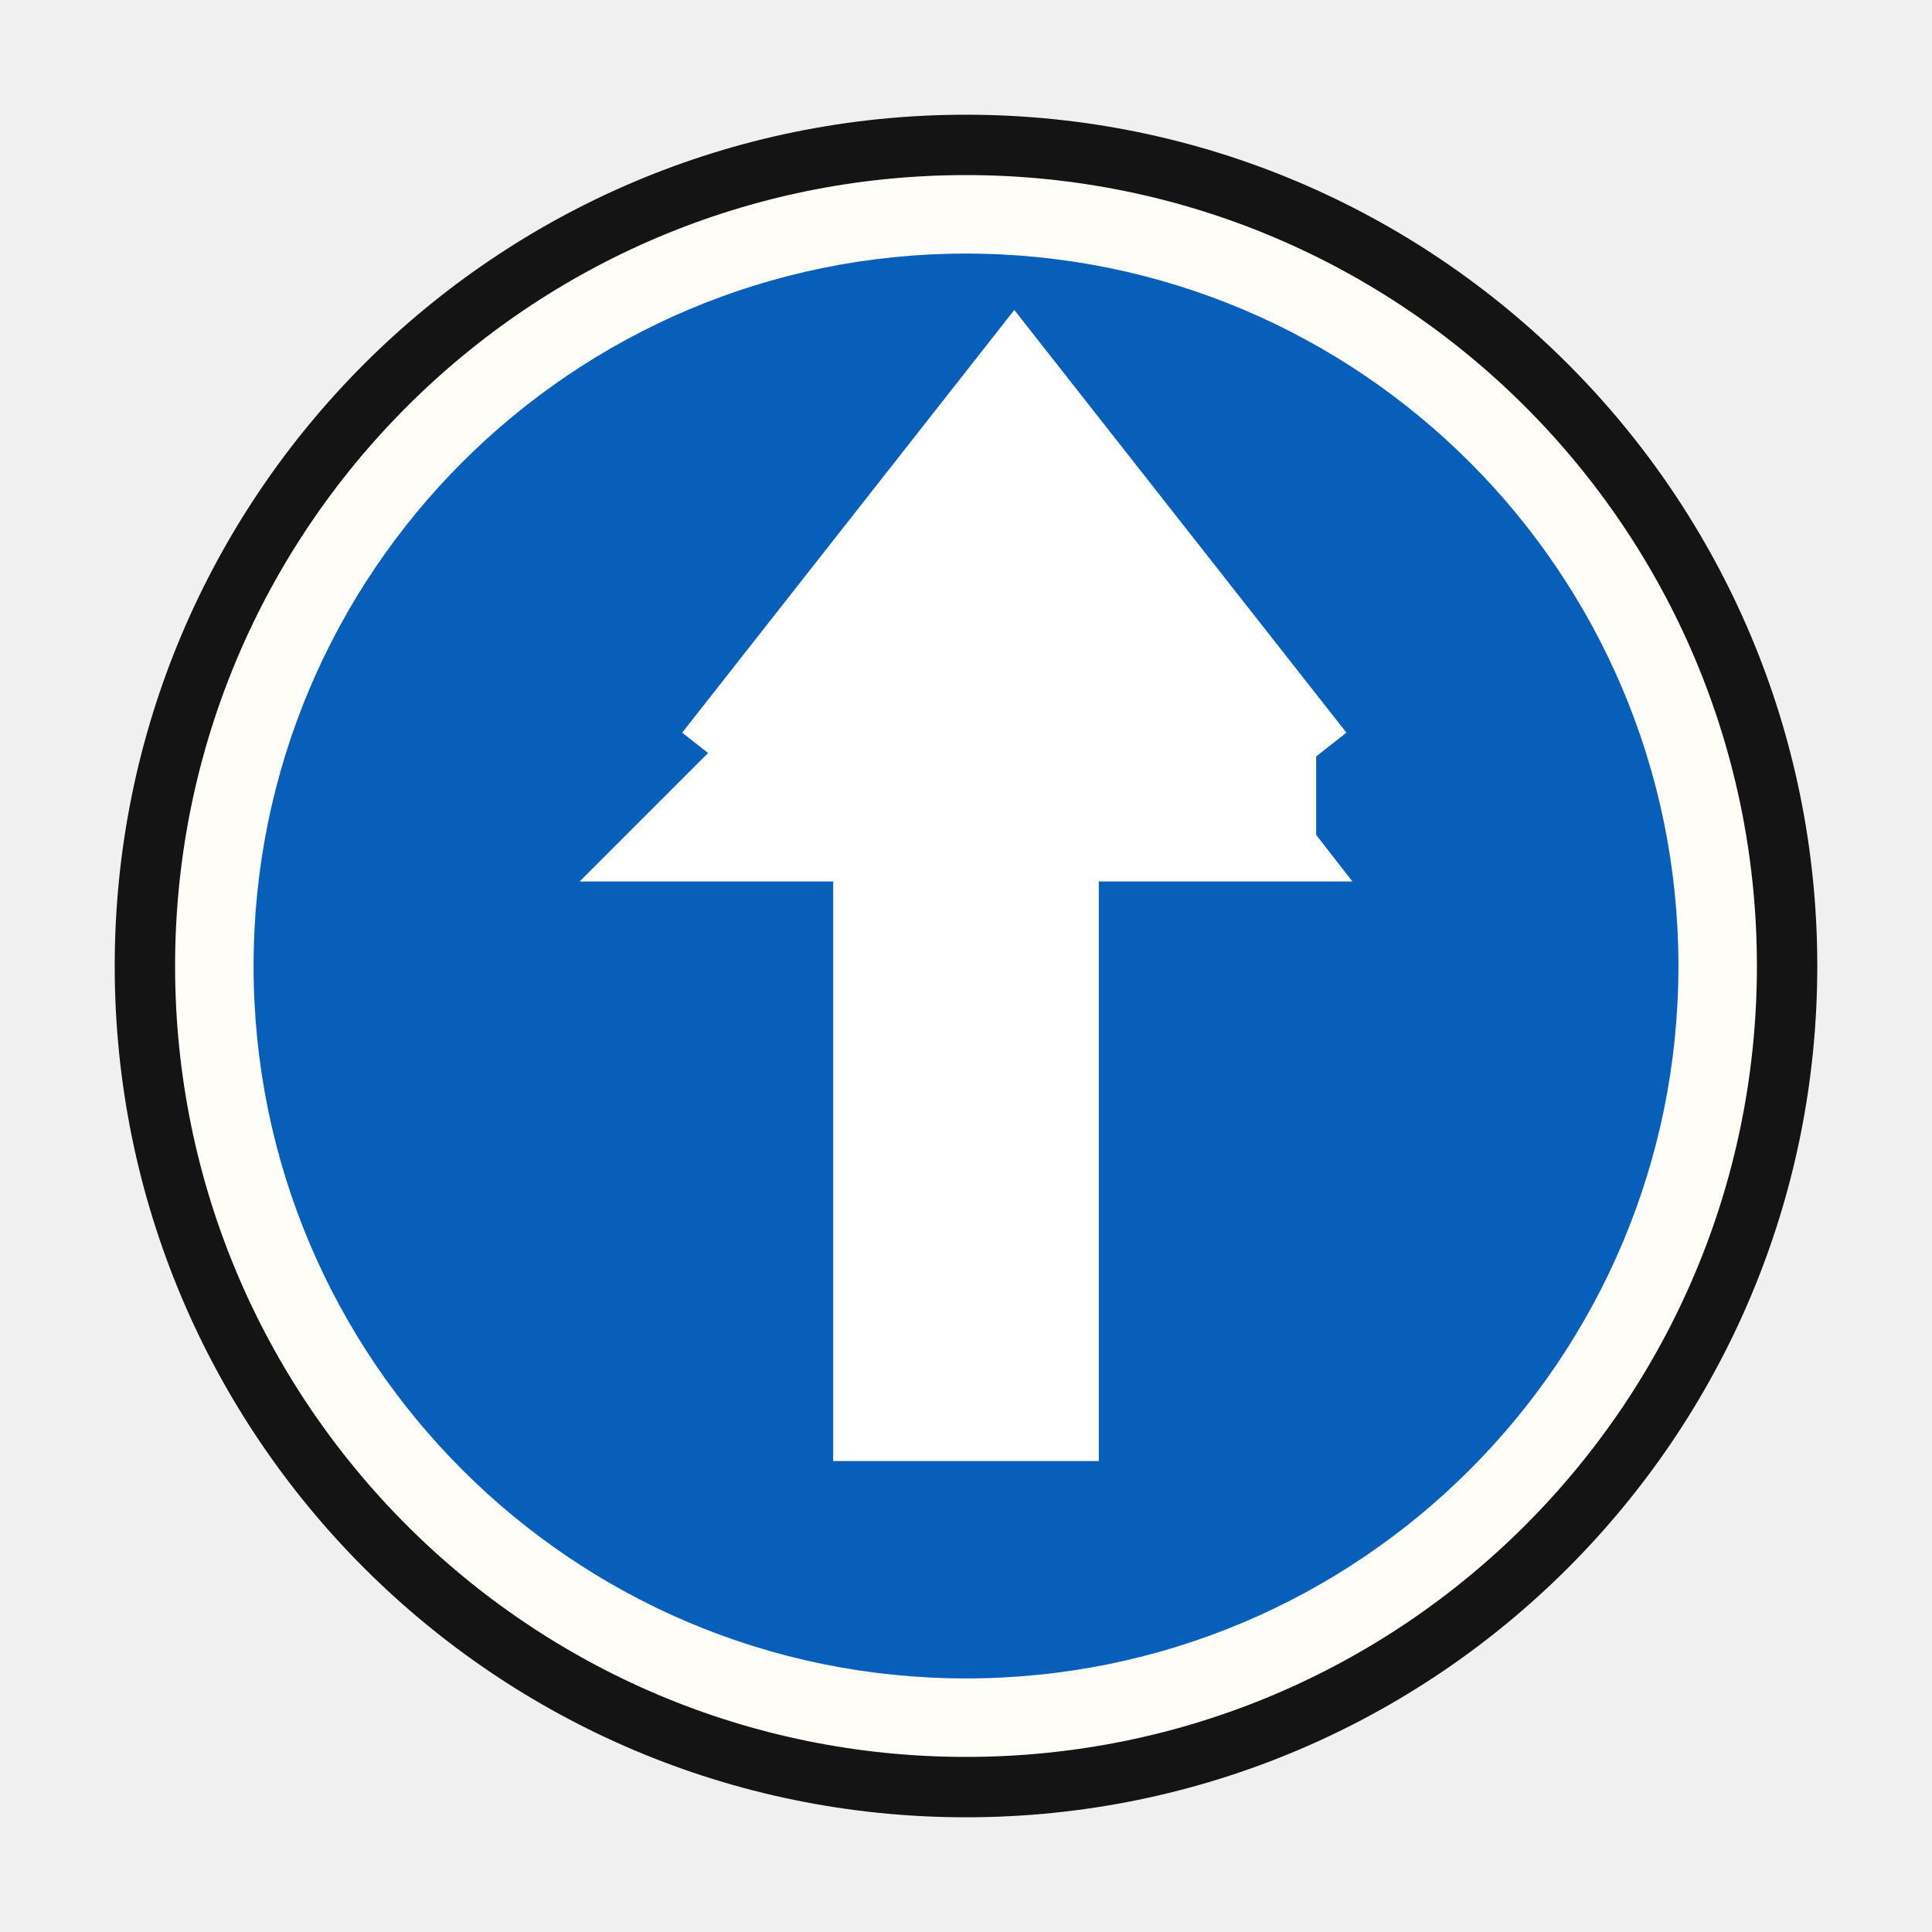
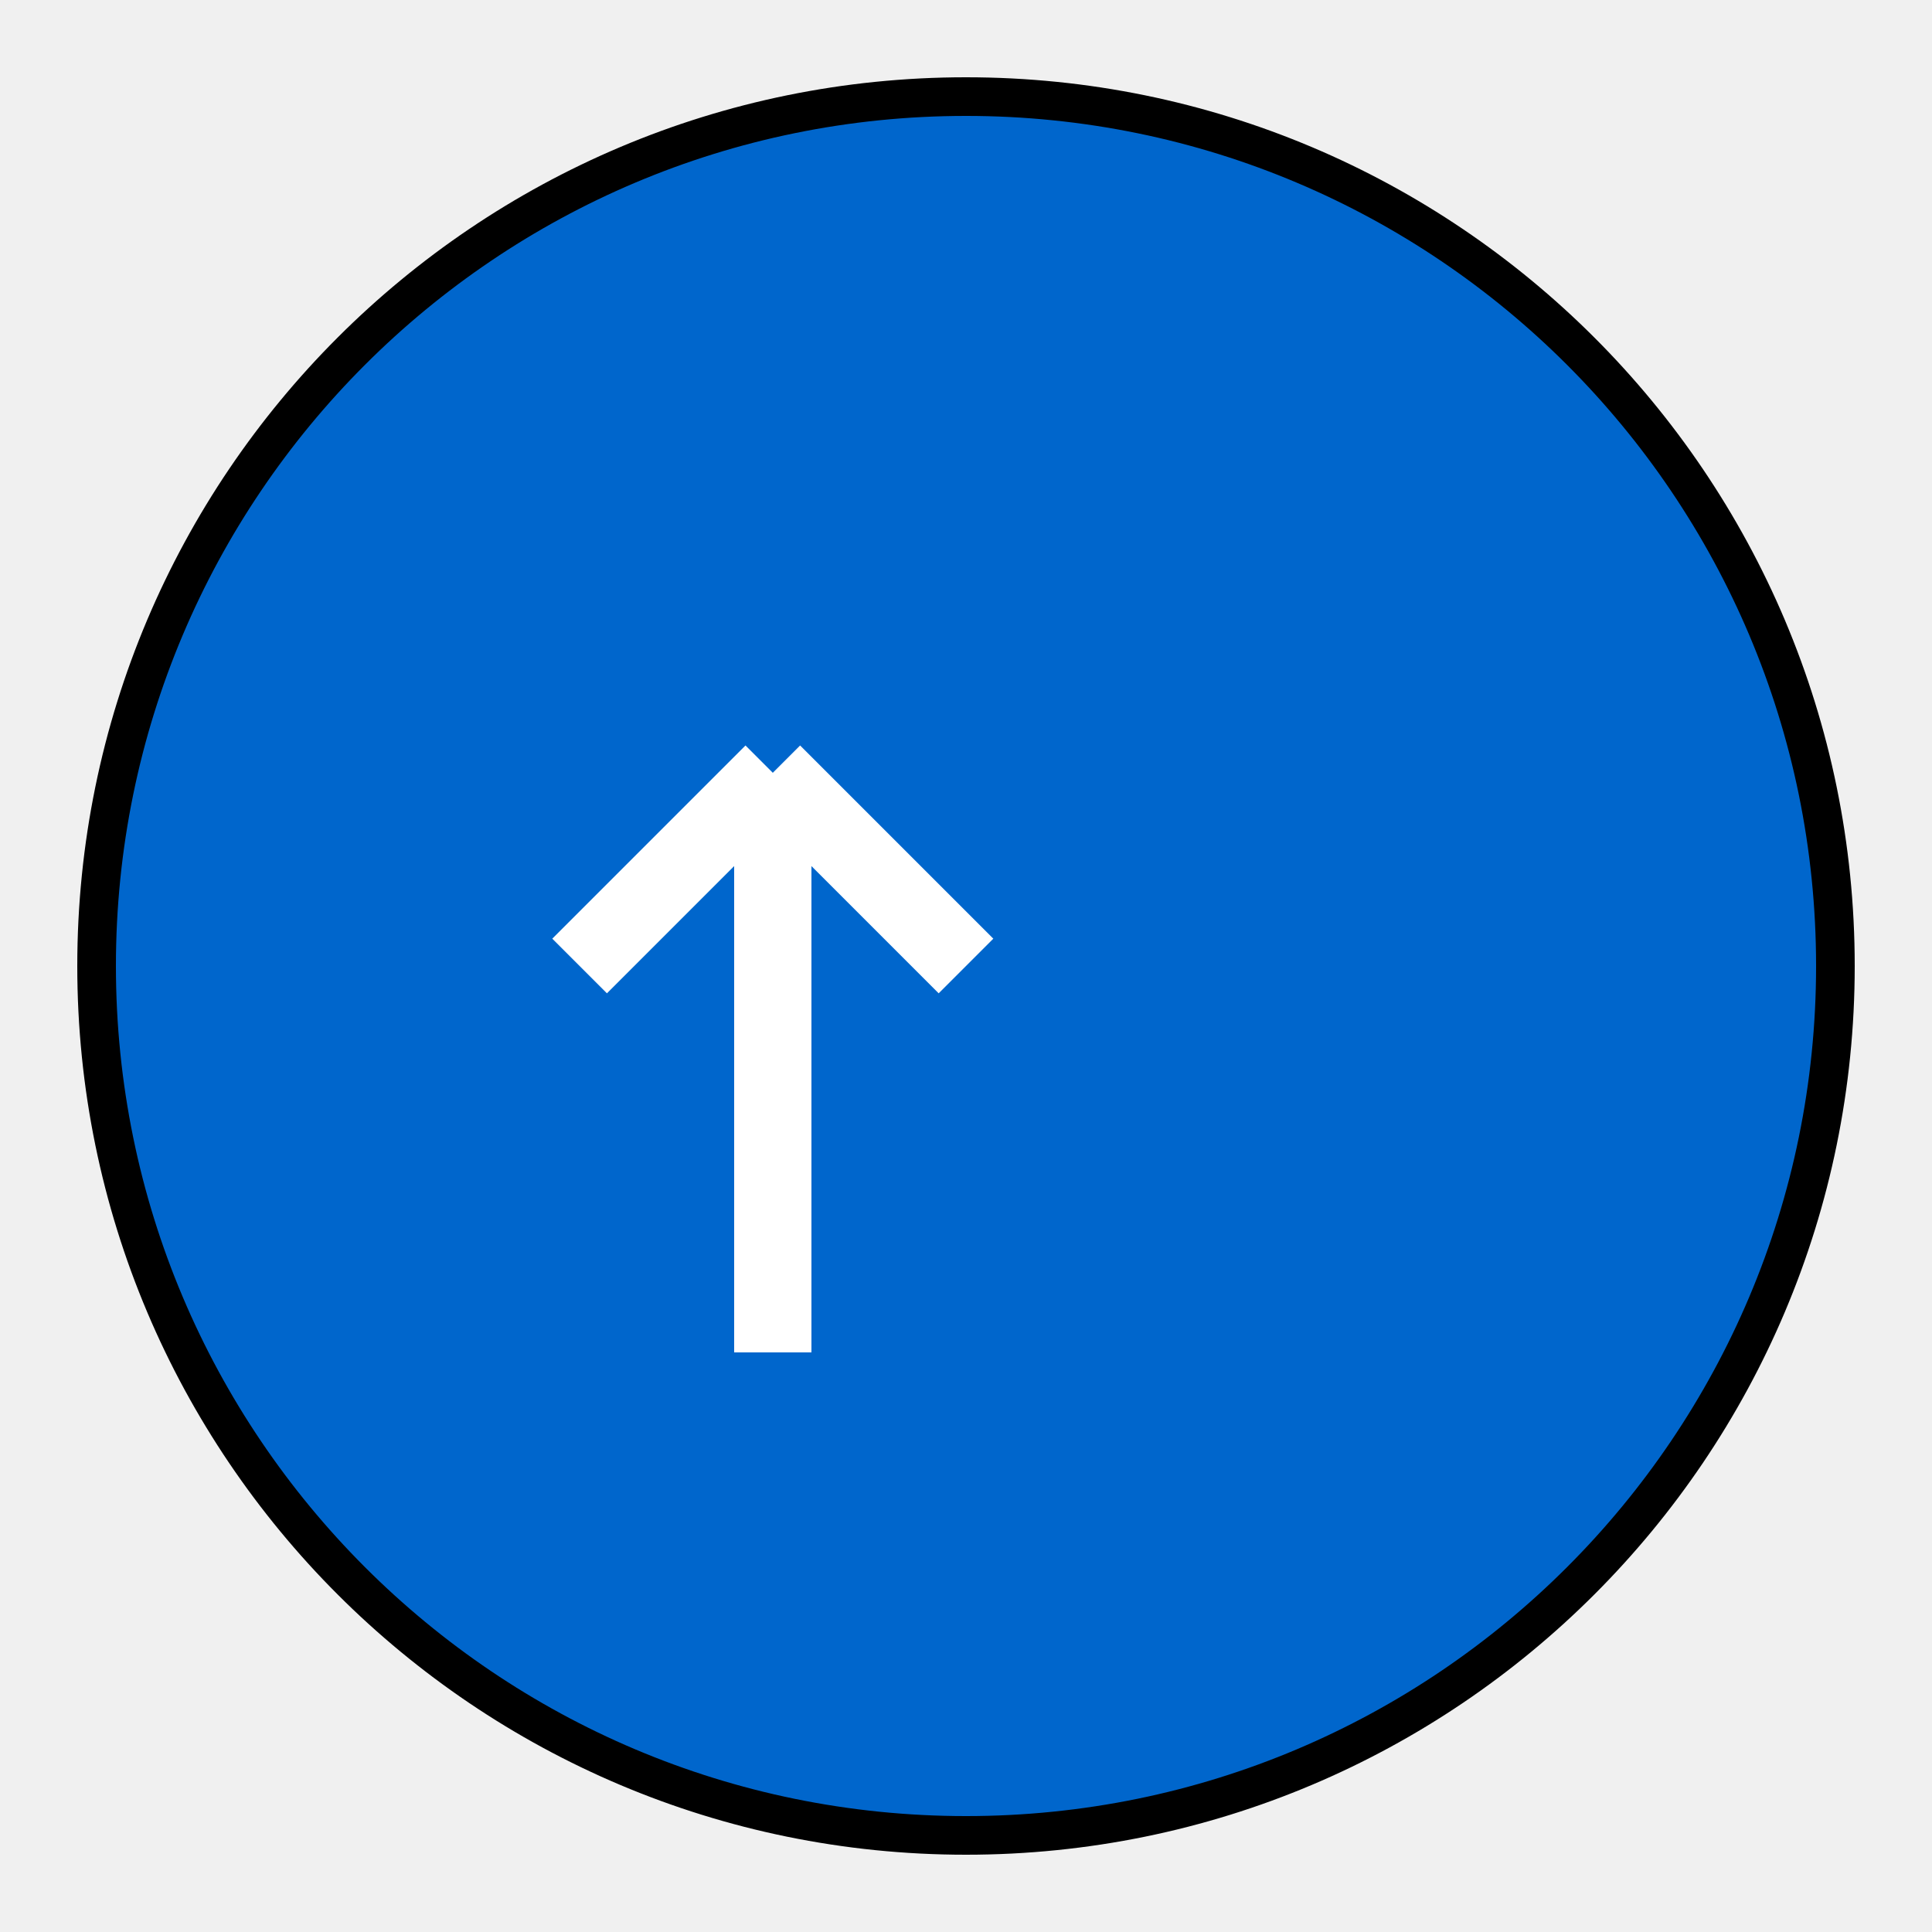
- <svg xmlns="http://www.w3.org/2000/svg" viewBox="0 0 160 160" role="img" aria-label="K53 keepleft road sign">
-   <circle cx="80" cy="80" r="68" fill="#fffdf8" stroke="#141414" stroke-width="5" />
-   <circle cx="80" cy="80" r="59" fill="#075fba" />
-   <path d="M84 37 48 73h21v48h22V73h21z" fill="#fff" />
-   <path d="m62 65 22-28 22 28" fill="none" stroke="#fff" stroke-width="14" />
-   <path d="M63 65h46" stroke="#fff" stroke-width="14" />
+ <svg xmlns="http://www.w3.org/2000/svg" viewBox="0 0 100 100" width="100" height="100">
+   <circle cx="50" cy="50" r="45" fill="#0066cc" stroke="#000" stroke-width="2" />
+   <path d="M40 70 L40 40 M40 40 L30 50 M40 40 L50 50" stroke="#fff" stroke-width="4" fill="none" />
</svg>
